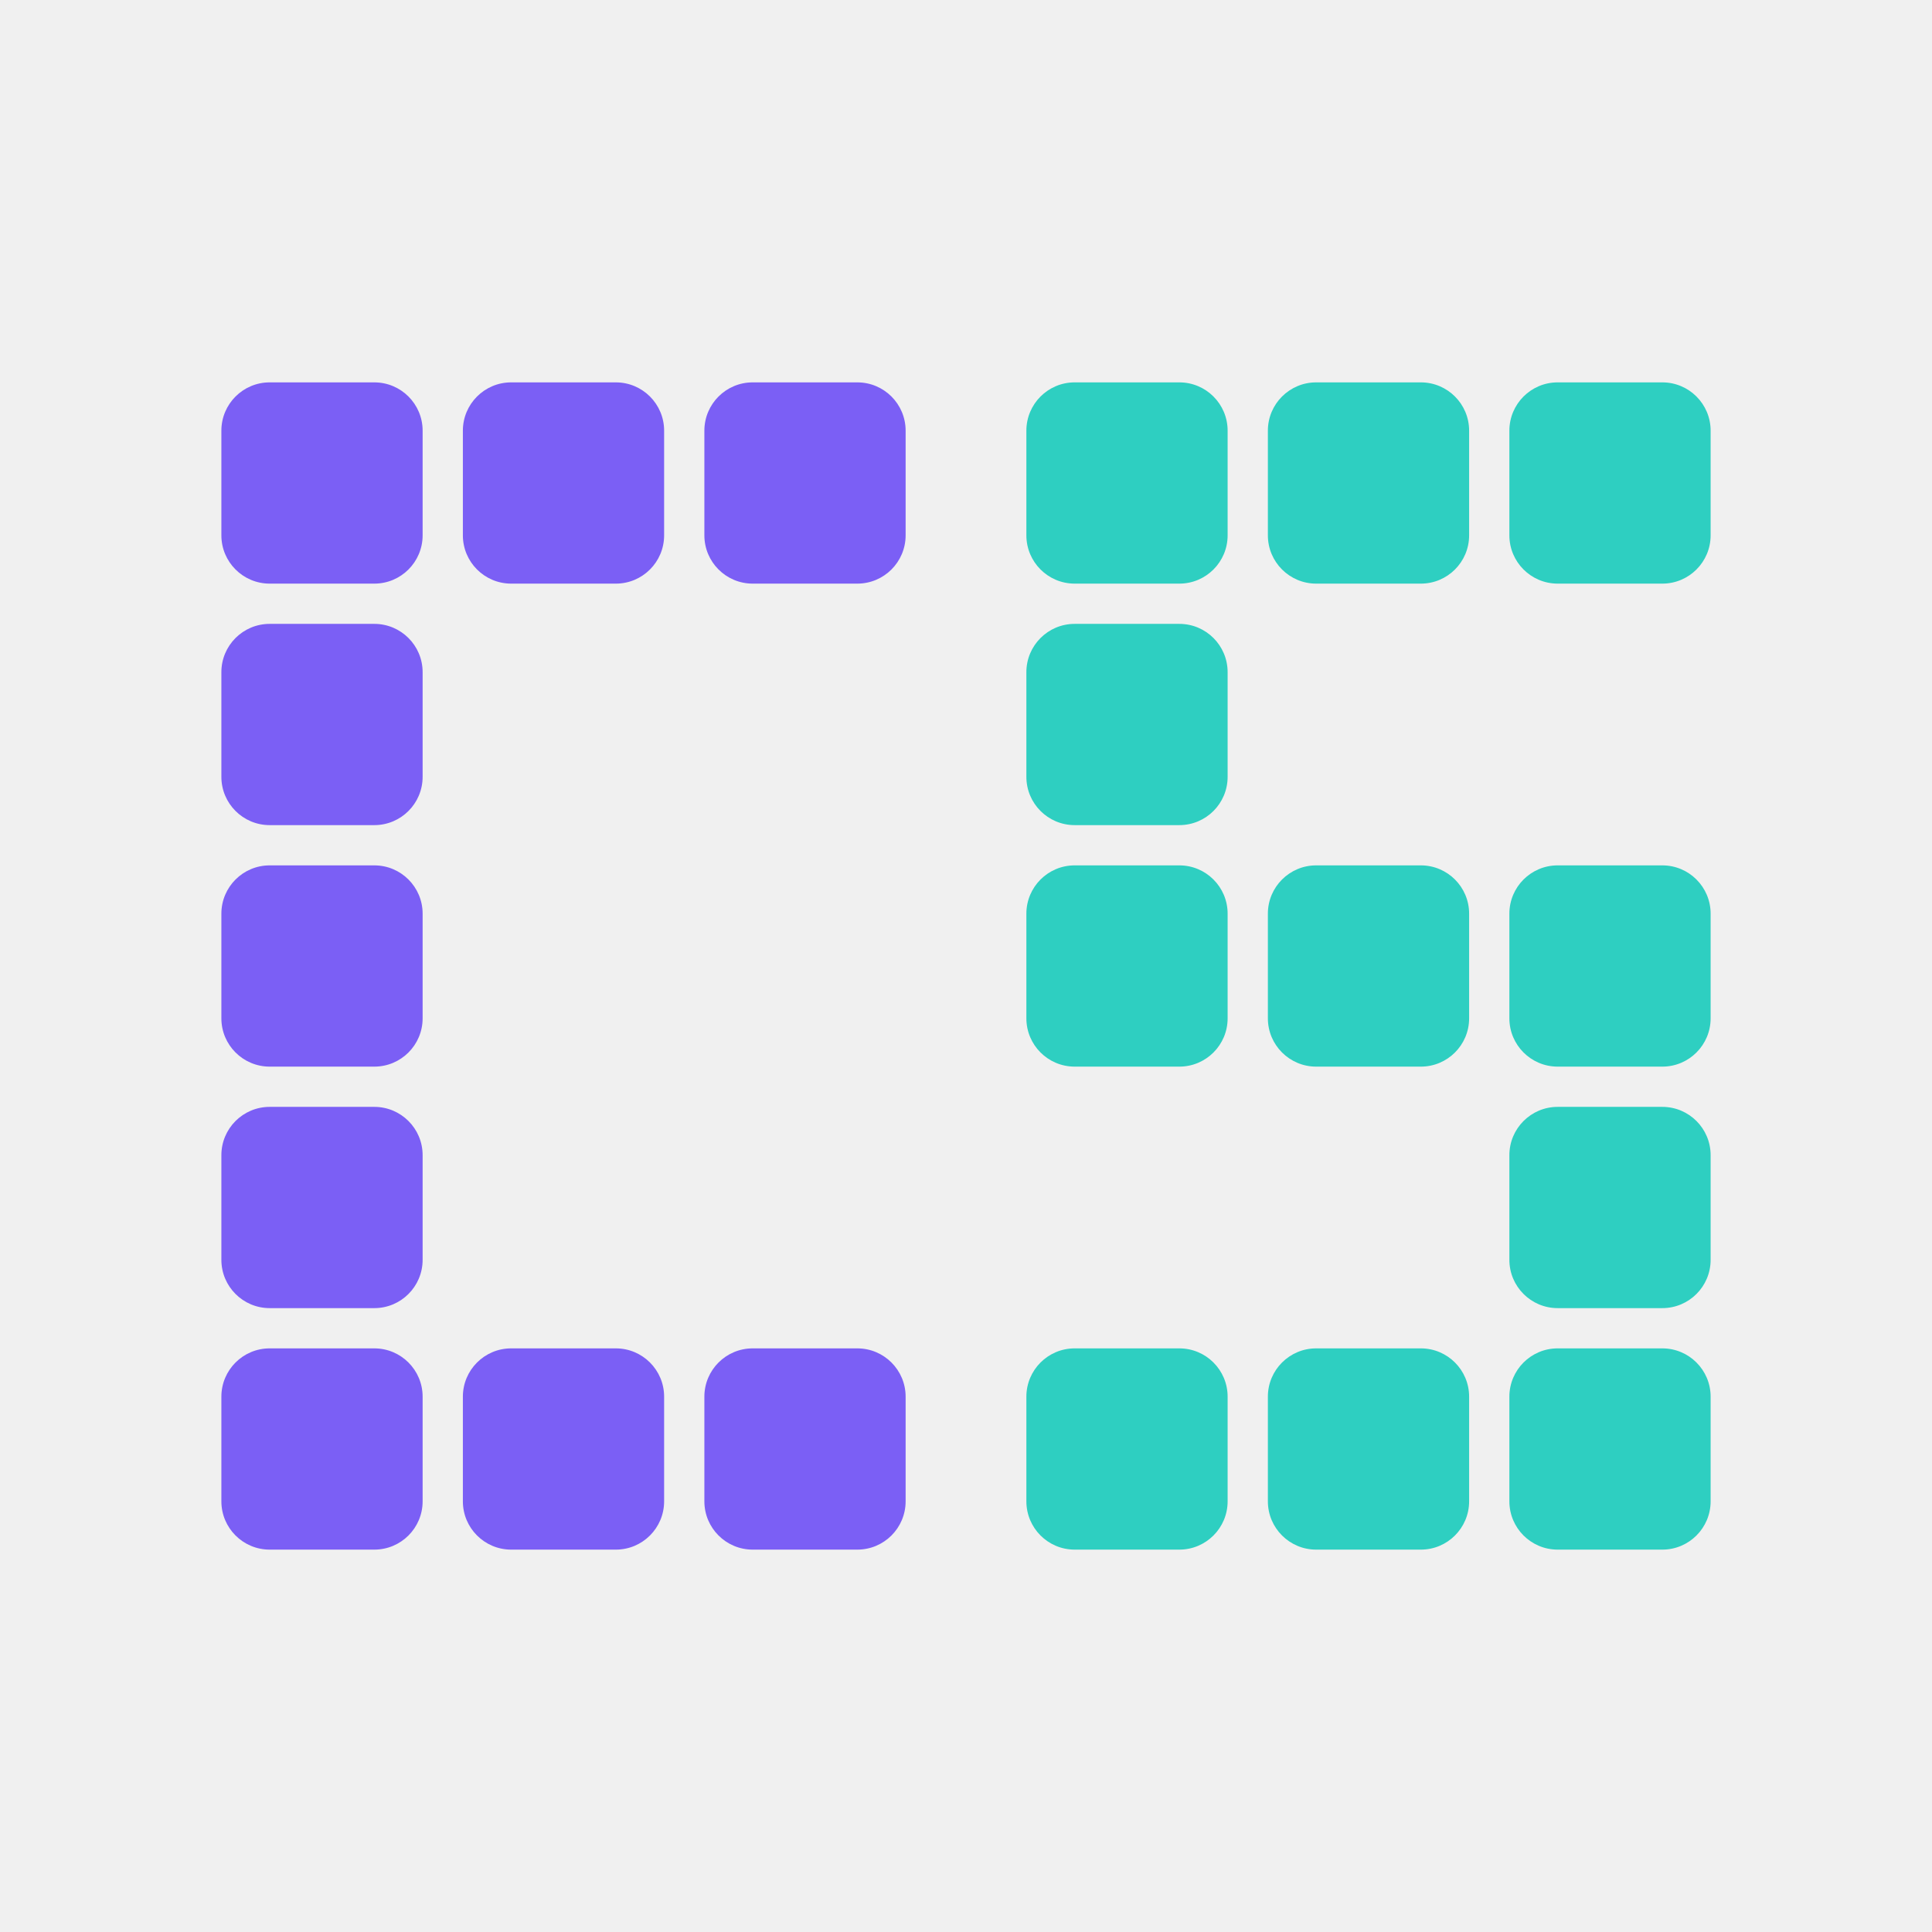
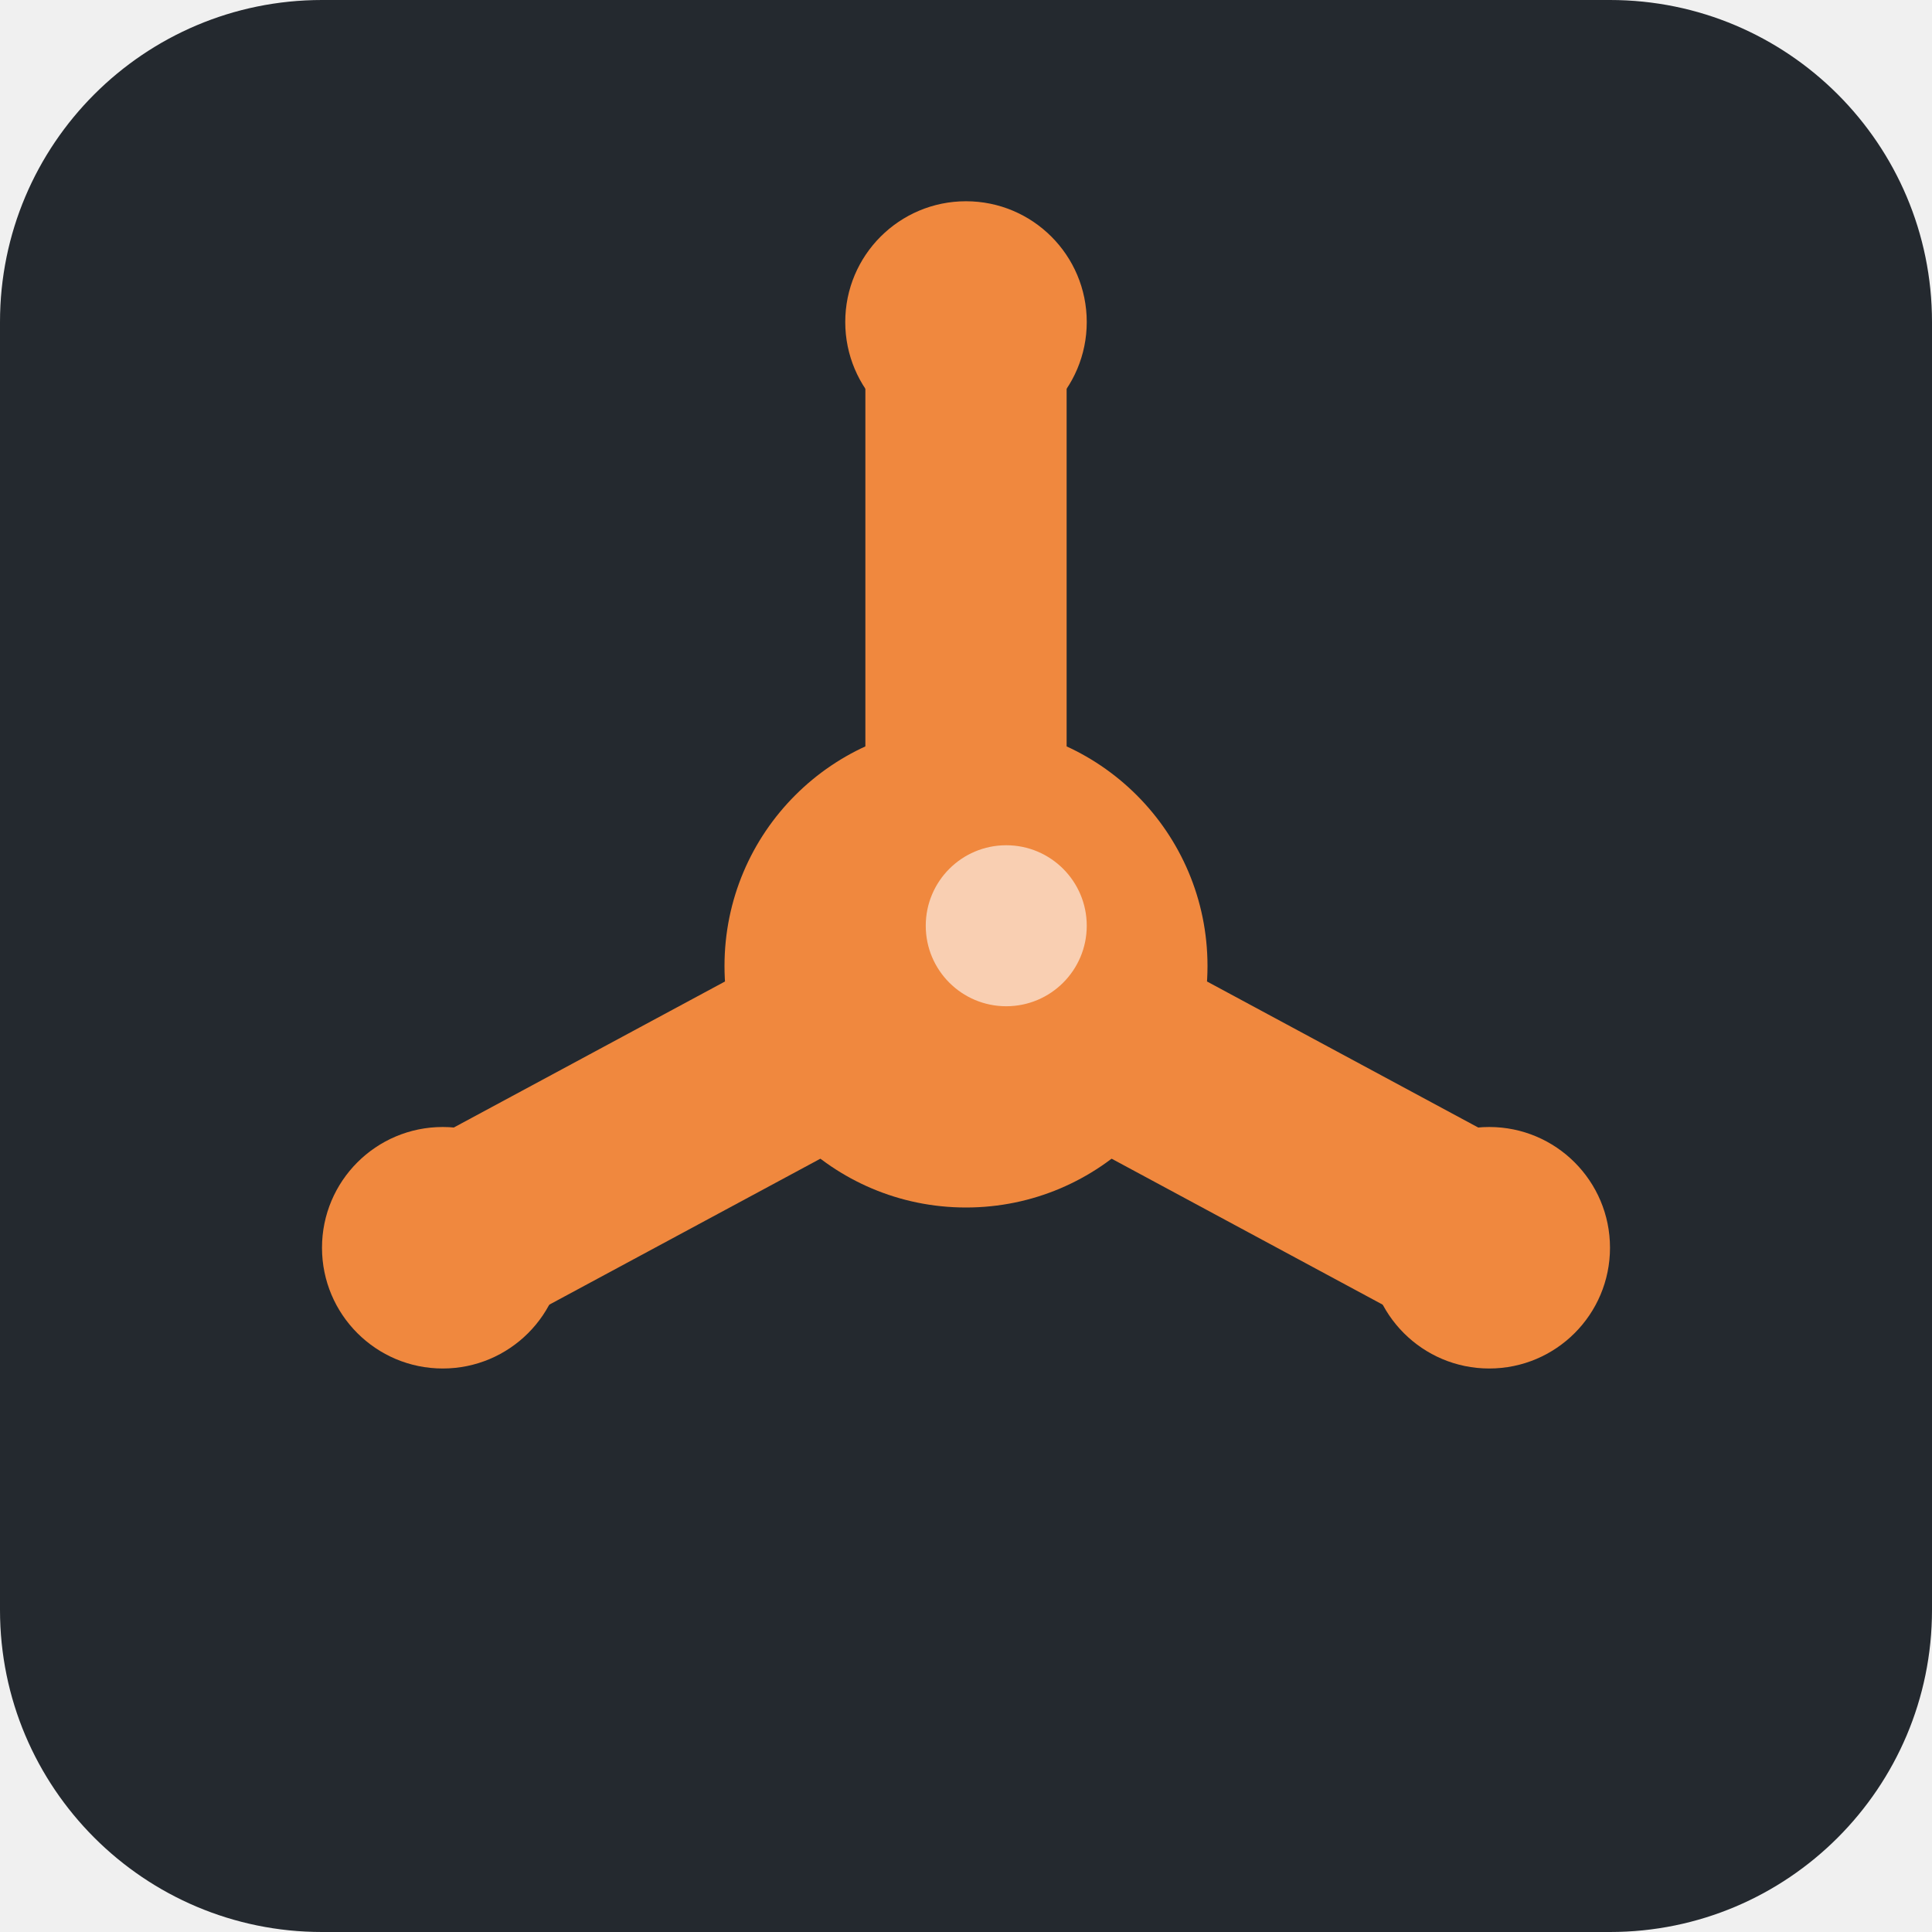
<svg xmlns="http://www.w3.org/2000/svg" viewBox="0 0 24 24" fill="none">
-   <rect x="2.75" y="4.75" width="2.5" height="2.5" rx=".6" fill="#7b5ff5" />
-   <rect x="5.75" y="4.75" width="2.5" height="2.5" rx=".6" fill="#7b5ff5" />
-   <rect x="8.75" y="4.75" width="2.5" height="2.5" rx=".6" fill="#7b5ff5" />
-   <rect x="2.75" y="7.75" width="2.5" height="2.5" rx=".6" fill="#7b5ff5" />
-   <rect x="2.75" y="10.75" width="2.5" height="2.5" rx=".6" fill="#7b5ff5" />
-   <rect x="2.75" y="13.75" width="2.5" height="2.5" rx=".6" fill="#7b5ff5" />
-   <rect x="2.75" y="16.75" width="2.5" height="2.5" rx=".6" fill="#7b5ff5" />
-   <rect x="5.75" y="16.75" width="2.5" height="2.5" rx=".6" fill="#7b5ff5" />
-   <rect x="8.75" y="16.75" width="2.5" height="2.5" rx=".6" fill="#7b5ff5" />
-   <rect x="12.75" y="4.75" width="2.5" height="2.5" rx=".6" fill="#2ecfc1" />
-   <rect x="15.75" y="4.75" width="2.5" height="2.5" rx=".6" fill="#2ecfc1" />
-   <rect x="18.75" y="4.75" width="2.5" height="2.5" rx=".6" fill="#2ecfc1" />
-   <rect x="12.75" y="7.75" width="2.5" height="2.5" rx=".6" fill="#2ecfc1" />
-   <rect x="12.75" y="10.75" width="2.5" height="2.5" rx=".6" fill="#2ecfc1" />
-   <rect x="15.75" y="10.75" width="2.5" height="2.5" rx=".6" fill="#2ecfc1" />
-   <rect x="18.75" y="10.75" width="2.5" height="2.5" rx=".6" fill="#2ecfc1" />
-   <rect x="18.75" y="13.75" width="2.5" height="2.5" rx=".6" fill="#2ecfc1" />
-   <rect x="12.75" y="16.75" width="2.5" height="2.5" rx=".6" fill="#2ecfc1" />
-   <rect x="15.75" y="16.75" width="2.5" height="2.5" rx=".6" fill="#2ecfc1" />
-   <rect x="18.75" y="16.75" width="2.5" height="2.5" rx=".6" fill="#2ecfc1" />
+   <rect width="24" height="24" rx="4" fill="#24292f" />
+   <circle cx="12" cy="12" r="3" fill="#f0883e" />
+   <line x1="12" y1="12" x2="12" y2="4" stroke="#f0883e" stroke-width="2.5" stroke-linecap="round" />
+   <line x1="12" y1="12" x2="18.5" y2="15.5" stroke="#f0883e" stroke-width="2.5" stroke-linecap="round" />
+   <line x1="12" y1="12" x2="5.5" y2="15.5" stroke="#f0883e" stroke-width="2.5" stroke-linecap="round" />
+   <circle cx="12" cy="4" r="1.5" fill="#f0883e" />
+   <circle cx="18.5" cy="15.5" r="1.5" fill="#f0883e" />
+   <circle cx="5.5" cy="15.5" r="1.5" fill="#f0883e" />
+   <circle cx="12.5" cy="11.5" r="1" fill="#ffffff" opacity="0.6" />
</svg>
